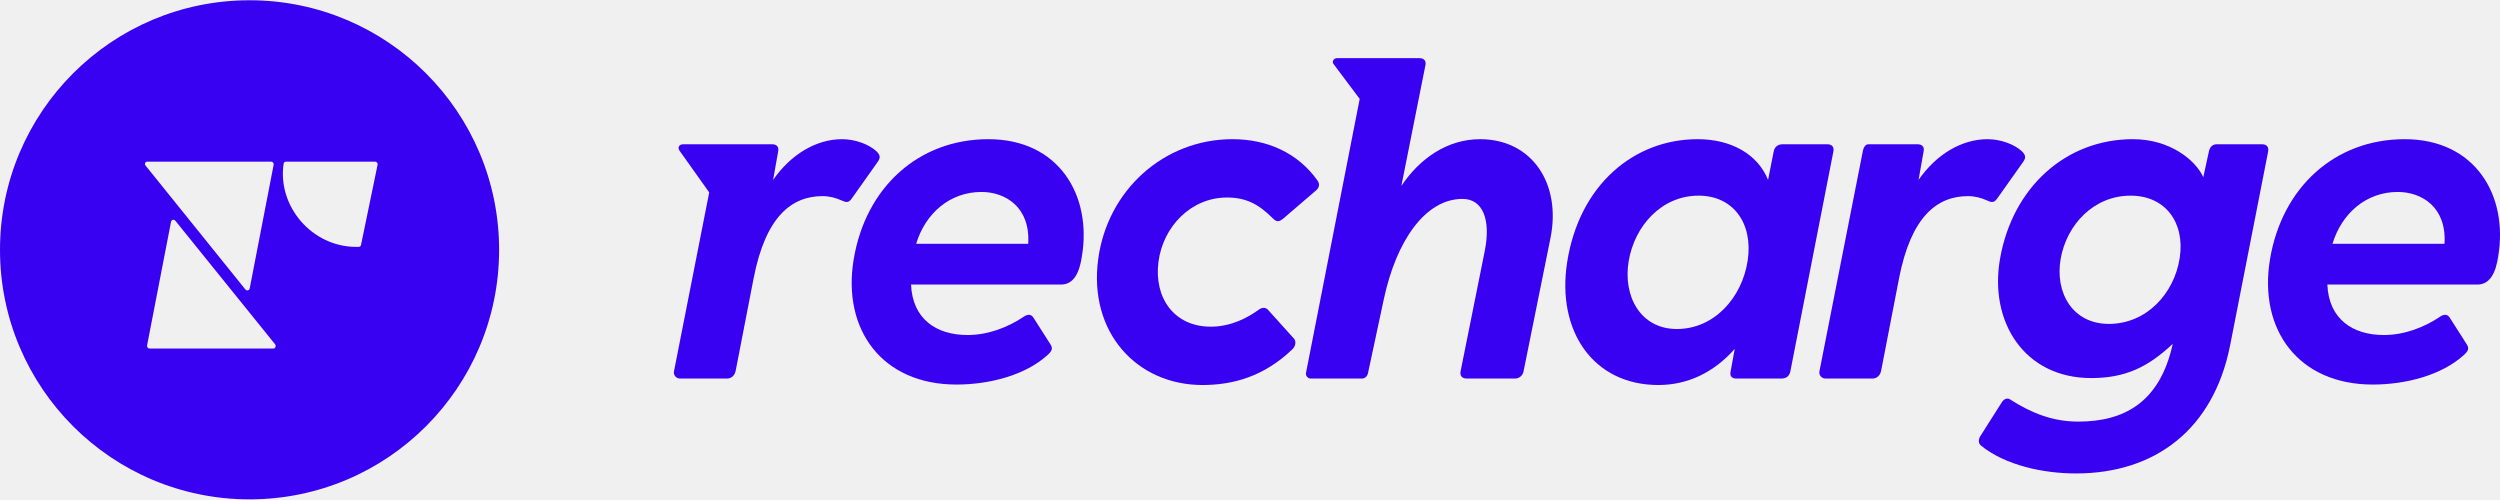
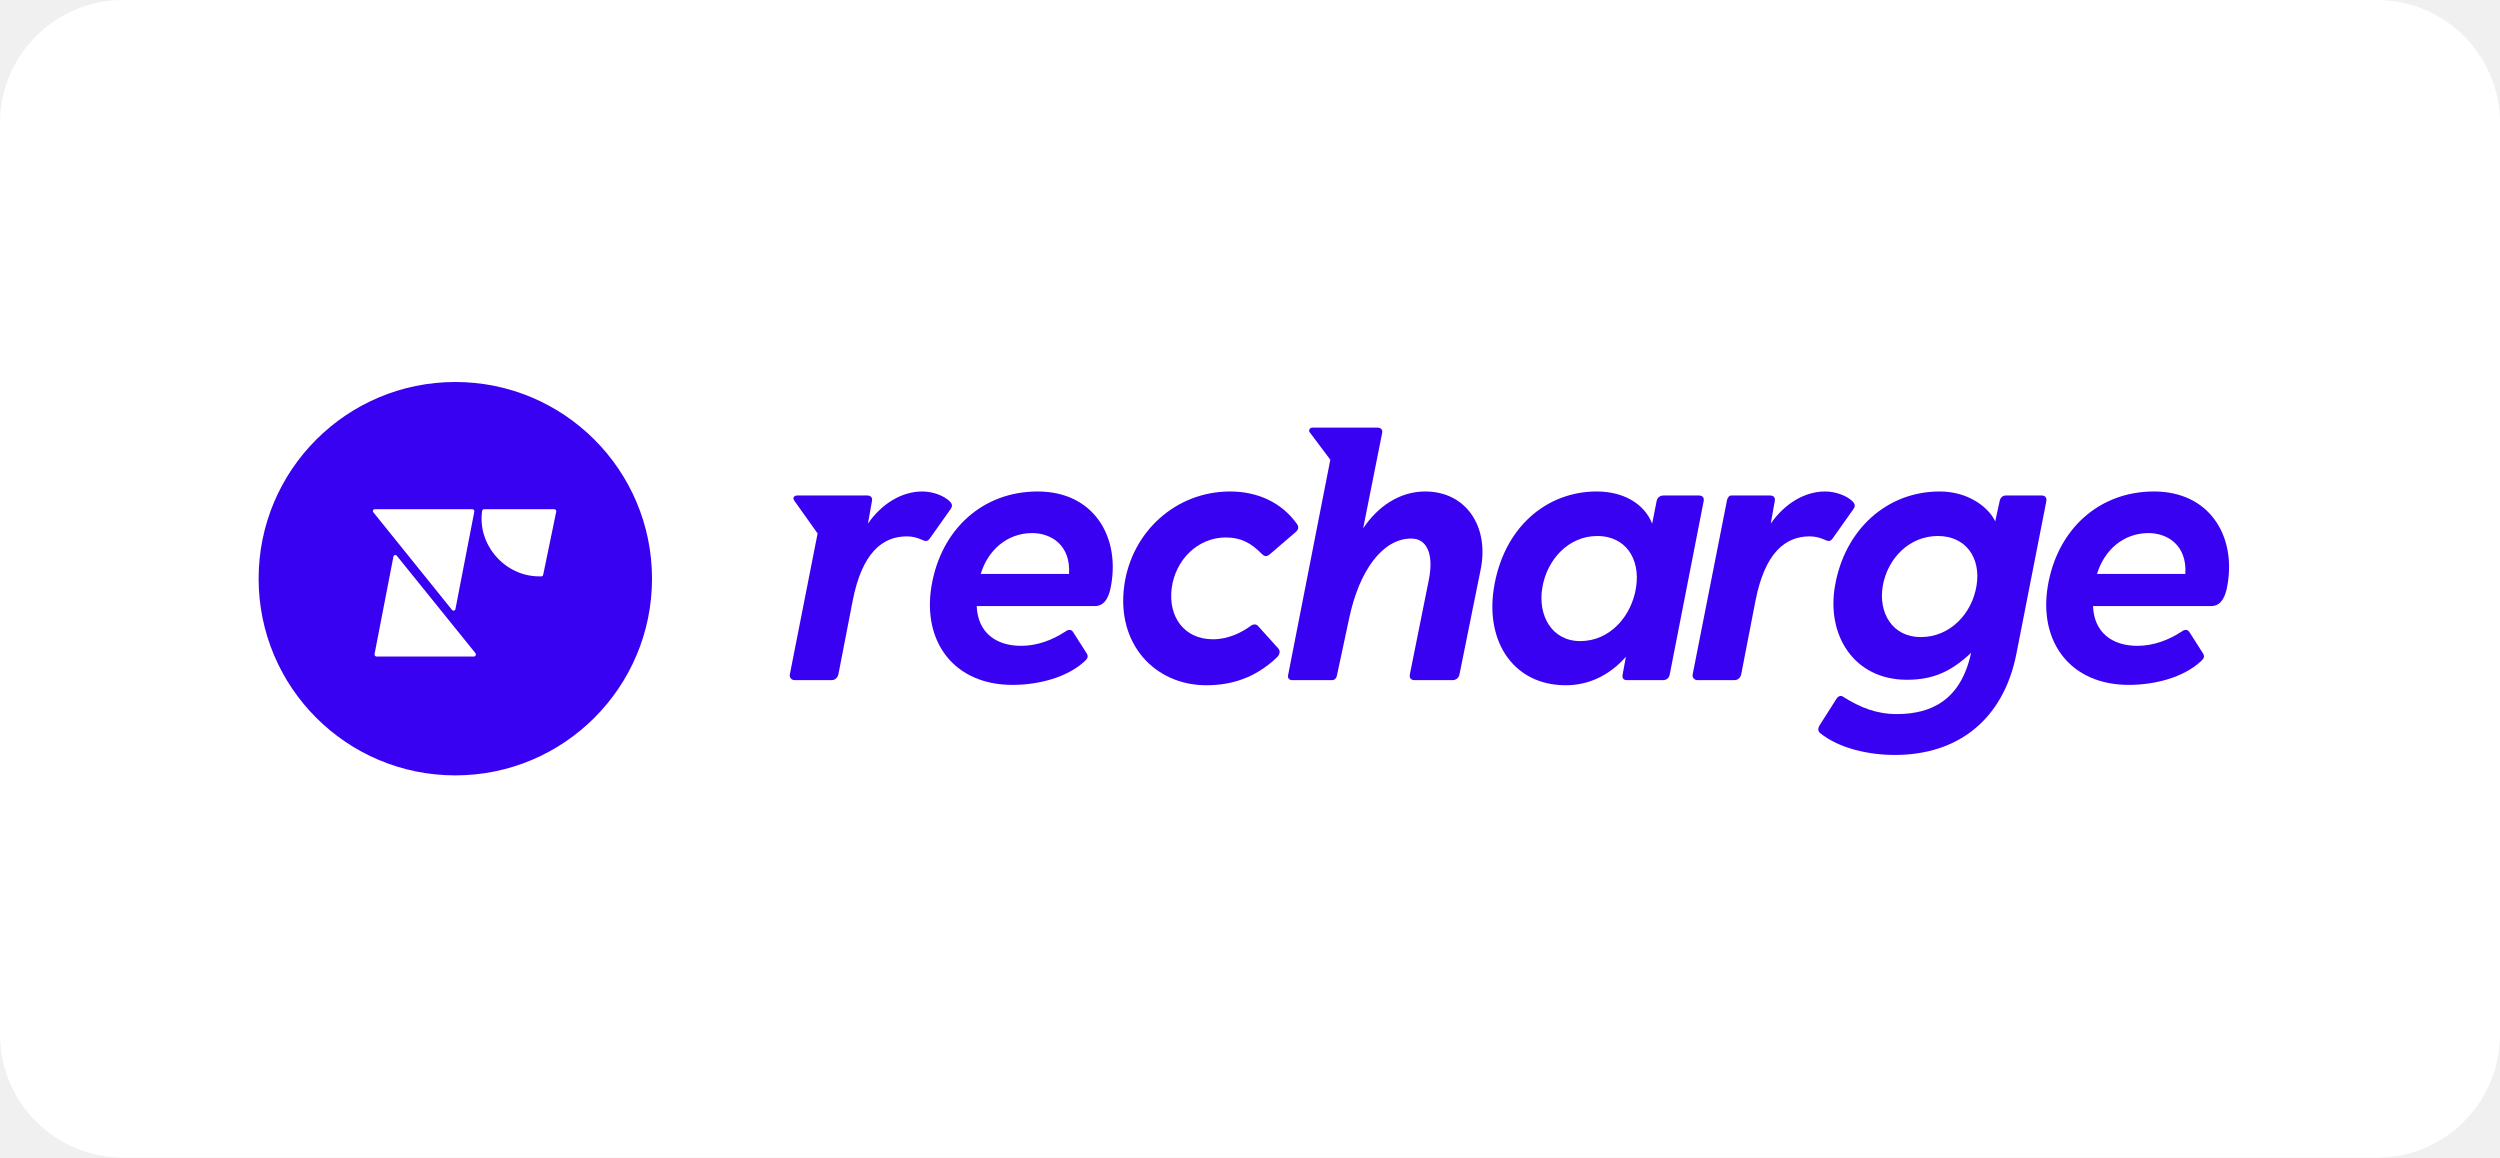
- <svg xmlns="http://www.w3.org/2000/svg" width="180" height="36" viewBox="0 0 180 36" fill="none">
-   <g clip-path="url(#clip0_583_39)">
-     <path fill-rule="evenodd" clip-rule="evenodd" d="M35.936 17.986C35.936 27.91 27.891 35.954 17.968 35.954C8.045 35.954 0 27.91 0 17.986C0 8.063 8.045 0.019 17.968 0.019C27.891 0.019 35.936 8.063 35.936 17.986ZM10.777 25.095H19.683C19.82 25.095 19.888 24.925 19.82 24.805L12.623 15.89C12.521 15.771 12.35 15.822 12.316 15.959L10.589 24.874C10.572 24.993 10.658 25.095 10.777 25.095ZM10.61 11.638H19.515C19.635 11.638 19.721 11.741 19.703 11.86L17.977 20.775C17.943 20.911 17.772 20.962 17.669 20.843L10.473 11.911C10.388 11.809 10.456 11.638 10.61 11.638ZM20.421 11.775C20.438 11.707 20.506 11.638 20.592 11.638H27.002C27.104 11.638 27.207 11.741 27.19 11.843L25.993 17.639C25.976 17.724 25.908 17.775 25.822 17.775H25.634C22.472 17.775 19.959 14.86 20.421 11.775Z" fill="#3901F1" />
-     <path d="M49.197 10.387H55.597C55.897 10.387 56.097 10.554 56.031 10.887L55.664 12.954C56.931 11.121 58.764 10.021 60.631 10.021C61.564 10.021 62.564 10.387 63.098 10.887C63.398 11.187 63.398 11.354 63.197 11.654L61.331 14.287C61.097 14.621 60.931 14.587 60.564 14.421C60.197 14.254 59.731 14.121 59.231 14.121C56.997 14.121 55.13 15.587 54.264 20.021L52.964 26.721C52.864 27.155 52.53 27.255 52.364 27.255H48.963C48.697 27.255 48.463 27.021 48.53 26.721L51.063 13.854L48.93 10.854C48.763 10.62 48.897 10.387 49.197 10.387Z" fill="#3901F1" />
-     <path d="M61.463 18.688C62.329 13.454 66.163 10.021 71.163 10.021C76.23 10.021 78.63 14.054 77.897 18.454C77.73 19.588 77.33 20.488 76.397 20.488H65.596C65.696 22.954 67.396 24.121 69.663 24.121C71.163 24.121 72.563 23.555 73.63 22.855C73.897 22.654 74.197 22.555 74.397 22.855L75.63 24.788C75.83 25.088 75.73 25.288 75.43 25.555C73.83 27.021 71.23 27.688 68.863 27.688C63.529 27.688 60.629 23.755 61.463 18.688ZM74.03 17.554C74.197 14.921 72.397 13.821 70.663 13.821C68.396 13.821 66.63 15.354 65.963 17.554H74.03Z" fill="#3901F1" />
-     <path d="M94.031 26.855L97.898 7.121L95.998 4.587C95.898 4.42 96.031 4.187 96.265 4.187H102.198C102.532 4.187 102.699 4.387 102.632 4.687L100.898 13.387C102.232 11.387 104.232 10.021 106.565 10.021C110.299 10.021 112.432 13.221 111.632 17.154L109.699 26.721C109.632 27.088 109.332 27.255 109.099 27.255H105.599C105.265 27.255 105.099 27.055 105.165 26.721L106.899 18.088C107.365 15.754 106.732 14.321 105.299 14.321C102.632 14.321 100.532 17.321 99.632 21.555L98.498 26.855C98.465 27.055 98.298 27.255 98.065 27.255H94.365C94.165 27.255 93.998 27.055 94.031 26.855Z" fill="#3901F1" />
-     <path d="M112.834 18.888C113.7 13.321 117.634 10.021 122.234 10.021C124.668 10.021 126.568 11.121 127.301 12.954L127.702 10.921C127.768 10.554 128.035 10.387 128.335 10.387H131.568C131.935 10.387 132.068 10.62 132.001 10.921L128.902 26.755C128.834 27.055 128.635 27.255 128.268 27.255H125.002C124.702 27.255 124.535 27.088 124.601 26.755L124.901 25.121C123.367 26.855 121.468 27.721 119.401 27.721C114.701 27.721 112.067 23.821 112.834 18.888ZM120.734 23.688C123.434 23.688 125.435 21.421 125.834 18.754C126.234 16.087 124.801 14.087 122.3 14.087C119.634 14.087 117.701 16.254 117.267 18.788C116.834 21.354 118.134 23.688 120.734 23.688Z" fill="#3901F1" />
-     <path d="M131.002 26.721L134.136 10.82C134.202 10.554 134.335 10.387 134.536 10.387H138.068C138.37 10.387 138.569 10.554 138.503 10.887L138.136 12.954C139.403 11.121 141.236 10.021 143.102 10.021C144.036 10.021 145.036 10.387 145.57 10.887C145.87 11.187 145.87 11.354 145.669 11.654L143.803 14.287C143.569 14.621 143.402 14.587 143.036 14.421C142.669 14.254 142.202 14.121 141.702 14.121C139.469 14.121 137.603 15.587 136.735 20.021L135.436 26.721C135.336 27.155 135.002 27.255 134.836 27.255H131.435C131.168 27.255 130.936 27.021 131.002 26.721Z" fill="#3901F1" />
-     <path d="M142.637 32.088C142.436 31.922 142.436 31.655 142.57 31.422L144.137 28.955C144.304 28.688 144.57 28.622 144.77 28.788C146.304 29.755 147.804 30.355 149.638 30.355C152.837 30.355 155.504 29.055 156.438 24.755C154.67 26.421 153.037 27.221 150.57 27.221C145.736 27.221 143.203 23.154 144.004 18.621C144.904 13.487 148.738 10.021 153.571 10.021C156.238 10.021 158.071 11.521 158.638 12.754L159.037 10.921C159.104 10.554 159.337 10.387 159.605 10.387H162.871C163.205 10.387 163.372 10.587 163.304 10.921L160.571 24.855C159.371 30.922 155.171 34.088 149.471 34.088C147.071 34.088 144.37 33.488 142.637 32.088ZM151.837 23.321C154.537 23.321 156.538 21.154 156.937 18.588C157.338 16.021 155.904 14.087 153.404 14.087C150.737 14.087 148.804 16.187 148.37 18.621C147.937 21.088 149.237 23.321 151.837 23.321Z" fill="#3901F1" />
-     <path d="M163.436 18.688C164.304 13.454 168.137 10.021 173.137 10.021C178.205 10.021 180.605 14.054 179.872 18.454C179.705 19.588 179.304 20.488 178.372 20.488H167.57C167.67 22.954 169.37 24.121 171.637 24.121C173.137 24.121 174.538 23.555 175.604 22.855C175.871 22.654 176.171 22.555 176.371 22.855L177.605 24.788C177.804 25.088 177.704 25.288 177.404 25.555C175.805 27.021 173.204 27.688 170.837 27.688C165.504 27.688 162.604 23.755 163.436 18.688ZM176.004 17.554C176.171 14.921 174.371 13.821 172.637 13.821C170.371 13.821 168.604 15.354 167.938 17.554H176.004Z" fill="#3901F1" />
-     <path d="M86.576 27.721C88.81 27.721 91.01 27.088 93.01 25.188C93.31 24.921 93.343 24.555 93.143 24.355L91.31 22.321C91.143 22.121 90.876 22.121 90.643 22.288C89.876 22.855 88.643 23.521 87.176 23.521C84.543 23.521 83.076 21.454 83.409 18.854C83.743 16.288 85.776 14.221 88.343 14.221C89.743 14.221 90.643 14.721 91.643 15.721C91.91 15.988 92.076 15.988 92.376 15.754L94.743 13.721C94.977 13.521 95.043 13.287 94.877 13.021C93.443 10.987 91.21 10.021 88.743 10.021C83.776 10.021 79.742 13.721 79.076 18.621C78.342 23.955 81.876 27.721 86.576 27.721Z" fill="#3901F1" />
+ <svg xmlns="http://www.w3.org/2000/svg" width="203" height="94" viewBox="0 0 203 94" fill="none">
+   <rect width="203" height="94" rx="10" fill="white" />
+   <g clip-path="url(#clip0_20686_5739)">
+     <path fill-rule="evenodd" clip-rule="evenodd" d="M52.943 46.989C52.943 55.81 45.792 62.961 36.971 62.961C28.151 62.961 21 55.81 21 46.989C21 38.168 28.151 31.018 36.971 31.018C45.792 31.018 52.943 38.168 52.943 46.989ZM30.58 53.308H38.496C38.617 53.308 38.678 53.156 38.617 53.05L32.221 45.126C32.13 45.02 31.978 45.065 31.947 45.187L30.413 53.111C30.398 53.217 30.474 53.308 30.58 53.308ZM30.431 41.346H38.347C38.453 41.346 38.529 41.437 38.514 41.543L36.98 49.468C36.949 49.589 36.797 49.634 36.706 49.528L30.31 41.589C30.234 41.498 30.294 41.346 30.431 41.346ZM39.152 41.467C39.167 41.407 39.228 41.346 39.304 41.346H45.001C45.093 41.346 45.184 41.437 45.169 41.528L44.105 46.68C44.09 46.755 44.029 46.801 43.953 46.801H43.786C40.975 46.801 38.742 44.21 39.152 41.467Z" fill="#3901F1" />
+     <path d="M64.73 40.234H70.419C70.686 40.234 70.864 40.382 70.804 40.679L70.478 42.516C71.604 40.886 73.234 39.908 74.893 39.908C75.723 39.908 76.612 40.234 77.086 40.679C77.353 40.945 77.353 41.093 77.175 41.36L75.516 43.701C75.308 43.997 75.16 43.968 74.834 43.819C74.508 43.671 74.093 43.553 73.649 43.553C71.664 43.553 70.004 44.857 69.234 48.798L68.078 54.753C67.989 55.139 67.693 55.228 67.545 55.228H64.522C64.285 55.228 64.078 55.02 64.137 54.753L66.389 43.316L64.493 40.649C64.345 40.442 64.463 40.234 64.73 40.234Z" fill="#3901F1" />
+     <path d="M75.633 47.612C76.404 42.96 79.811 39.908 84.256 39.908C88.76 39.908 90.894 43.494 90.242 47.405C90.094 48.412 89.738 49.212 88.908 49.212H79.308C79.397 51.405 80.908 52.442 82.923 52.442C84.256 52.442 85.501 51.938 86.449 51.316C86.686 51.138 86.953 51.05 87.13 51.316L88.227 53.035C88.405 53.301 88.316 53.479 88.049 53.716C86.627 55.02 84.315 55.613 82.212 55.613C77.471 55.613 74.893 52.116 75.633 47.612ZM86.805 46.605C86.953 44.264 85.353 43.286 83.812 43.286C81.797 43.286 80.226 44.649 79.634 46.605H86.805Z" fill="#3901F1" />
+     <path d="M104.584 54.872L108.021 37.33L106.332 35.078C106.243 34.93 106.362 34.723 106.569 34.723H111.844C112.14 34.723 112.288 34.9 112.229 35.167L110.688 42.901C111.873 41.123 113.651 39.908 115.725 39.908C119.044 39.908 120.94 42.753 120.229 46.249L118.511 54.753C118.451 55.079 118.185 55.227 117.977 55.227H114.866C114.57 55.227 114.421 55.05 114.481 54.753L116.022 47.079C116.436 45.005 115.873 43.73 114.599 43.73C112.229 43.73 110.362 46.397 109.562 50.161L108.554 54.872C108.525 55.05 108.377 55.227 108.169 55.227H104.88C104.702 55.227 104.554 55.05 104.584 54.872Z" fill="#3901F1" />
+     <path d="M121.297 47.79C122.067 42.842 125.564 39.908 129.653 39.908C131.816 39.908 133.505 40.886 134.156 42.516L134.513 40.708C134.571 40.382 134.809 40.234 135.076 40.234H137.949C138.276 40.234 138.394 40.442 138.334 40.708L135.579 54.783C135.519 55.05 135.342 55.228 135.016 55.228H132.113C131.846 55.228 131.698 55.079 131.756 54.783L132.023 53.331C130.66 54.872 128.971 55.642 127.134 55.642C122.956 55.642 120.615 52.175 121.297 47.79ZM128.319 52.057C130.719 52.057 132.498 50.042 132.853 47.672C133.208 45.301 131.934 43.523 129.711 43.523C127.341 43.523 125.623 45.449 125.238 47.701C124.852 49.983 126.008 52.057 128.319 52.057Z" fill="#3901F1" />
+     <path d="M137.446 54.753L140.232 40.619C140.29 40.382 140.409 40.234 140.587 40.234H143.727C143.995 40.234 144.172 40.382 144.113 40.679L143.787 42.516C144.913 40.886 146.543 39.908 148.202 39.908C149.032 39.908 149.92 40.234 150.395 40.679C150.662 40.945 150.662 41.093 150.483 41.36L148.825 43.701C148.617 43.997 148.469 43.968 148.143 43.819C147.817 43.671 147.402 43.553 146.957 43.553C144.972 43.553 143.313 44.857 142.542 48.798L141.387 54.753C141.298 55.139 141.002 55.228 140.854 55.228H137.831C137.594 55.228 137.387 55.02 137.446 54.753Z" fill="#3901F1" />
+     <path d="M147.789 59.524C147.611 59.376 147.611 59.139 147.729 58.931L149.122 56.739C149.27 56.502 149.507 56.442 149.685 56.591C151.048 57.45 152.382 57.983 154.012 57.983C156.855 57.983 159.227 56.828 160.056 53.005C158.485 54.487 157.033 55.198 154.84 55.198C150.544 55.198 148.292 51.583 149.004 47.553C149.804 42.99 153.212 39.908 157.508 39.908C159.878 39.908 161.508 41.242 162.012 42.338L162.367 40.708C162.427 40.382 162.633 40.234 162.871 40.234H165.775C166.071 40.234 166.22 40.412 166.16 40.708L163.73 53.094C162.663 58.487 158.93 61.302 153.863 61.302C151.73 61.302 149.329 60.769 147.789 59.524ZM155.967 51.731C158.367 51.731 160.145 49.805 160.5 47.523C160.856 45.242 159.582 43.523 157.36 43.523C154.989 43.523 153.27 45.39 152.885 47.553C152.5 49.746 153.655 51.731 155.967 51.731Z" fill="#3901F1" />
+     <path d="M166.277 47.612C167.048 42.96 170.455 39.908 174.9 39.908C179.404 39.908 181.538 43.494 180.886 47.405C180.738 48.412 180.381 49.212 179.553 49.212H169.952C170.04 51.405 171.552 52.442 173.566 52.442C174.9 52.442 176.145 51.938 177.093 51.316C177.33 51.138 177.596 51.05 177.774 51.316L178.871 53.035C179.048 53.301 178.96 53.479 178.693 53.716C177.271 55.02 174.96 55.613 172.855 55.613C168.115 55.613 165.537 52.116 166.277 47.612ZM177.448 46.605C177.596 44.264 175.996 43.286 174.455 43.286C172.441 43.286 170.87 44.649 170.278 46.605H177.448Z" fill="#3901F1" />
+     <path d="M97.956 55.642C99.941 55.642 101.897 55.079 103.675 53.39C103.942 53.153 103.971 52.827 103.793 52.65L102.164 50.842C102.015 50.664 101.778 50.664 101.571 50.812C100.89 51.316 99.793 51.909 98.489 51.909C96.148 51.909 94.845 50.072 95.141 47.761C95.437 45.479 97.245 43.642 99.526 43.642C100.771 43.642 101.571 44.086 102.46 44.975C102.697 45.212 102.845 45.212 103.112 45.005L105.216 43.197C105.423 43.02 105.482 42.812 105.334 42.575C104.06 40.767 102.075 39.908 99.882 39.908C95.467 39.908 91.882 43.197 91.289 47.553C90.637 52.294 93.778 55.642 97.956 55.642Z" fill="#3901F1" />
  </g>
  <defs>
-     <clipPath id="clip0_583_39">
-       <rect width="180" height="36" fill="white" />
+     <clipPath id="clip0_20686_5739">
+       <rect width="160" height="32" fill="white" transform="translate(21 31)" />
    </clipPath>
  </defs>
</svg>
